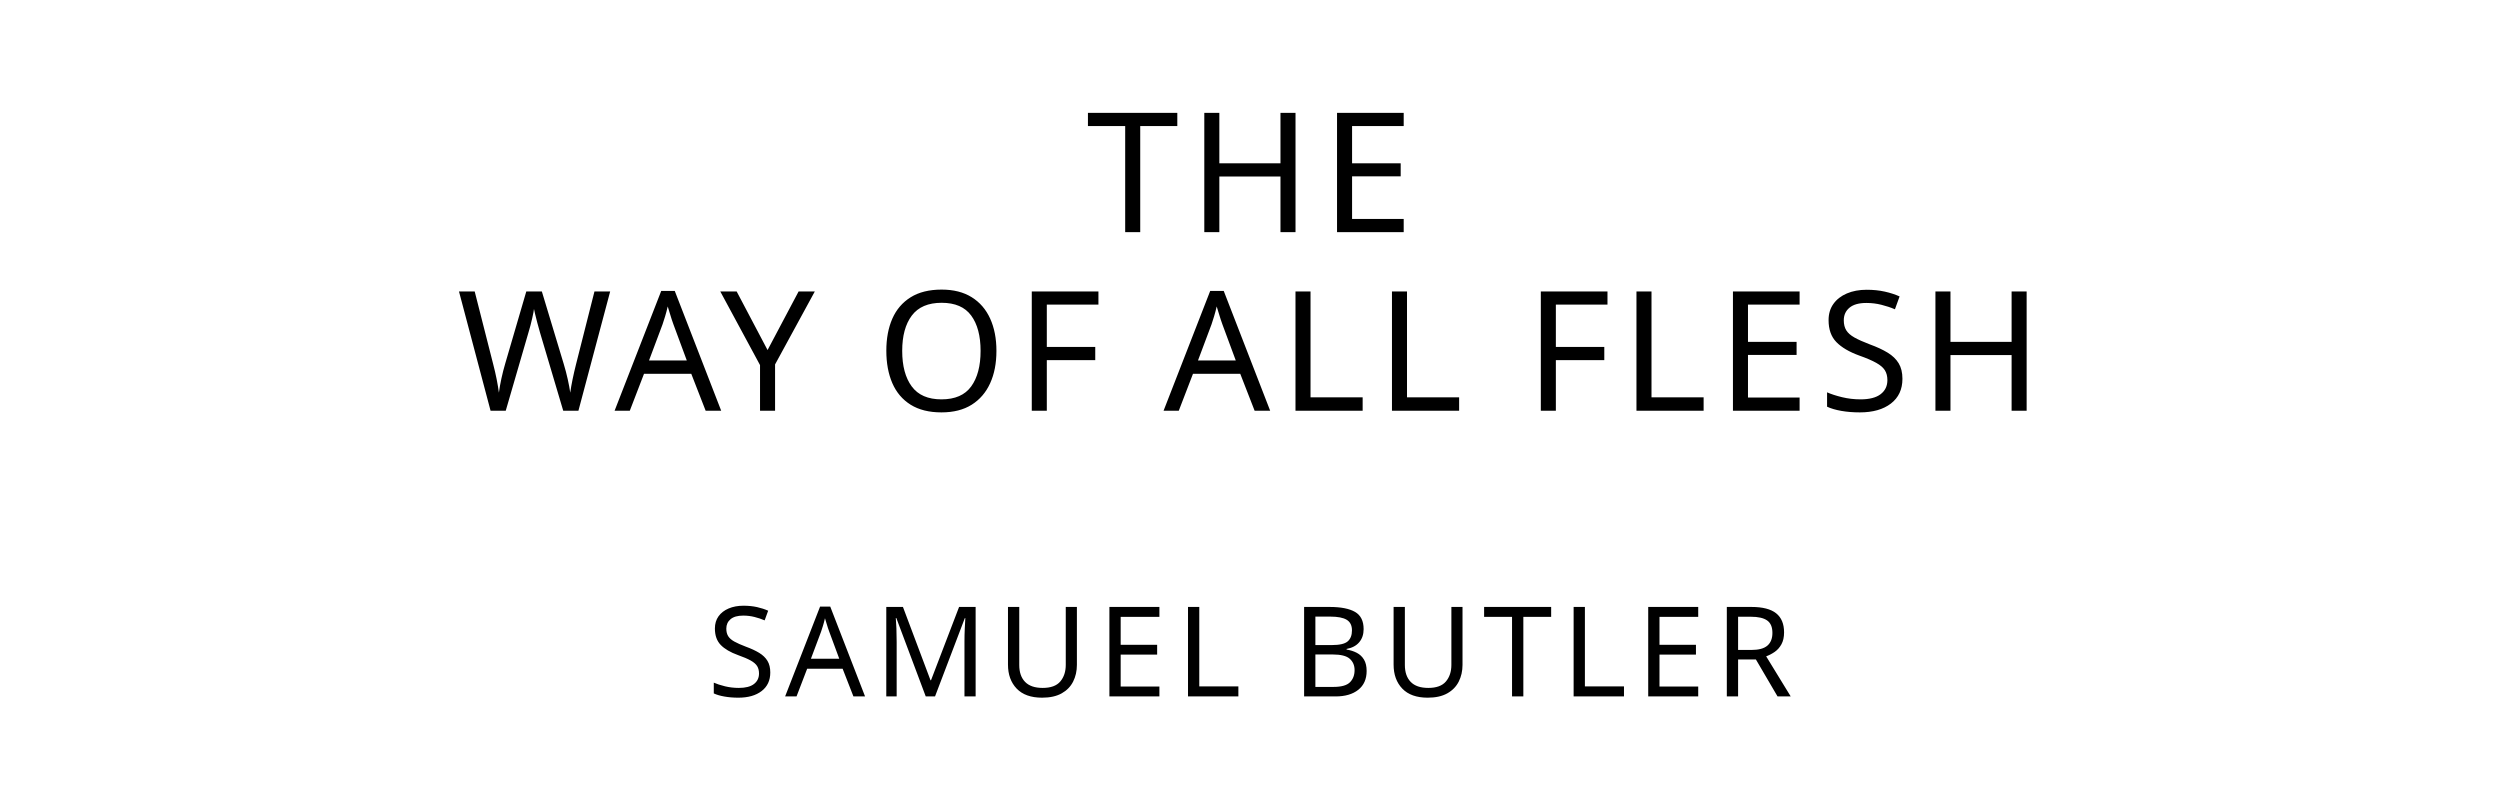
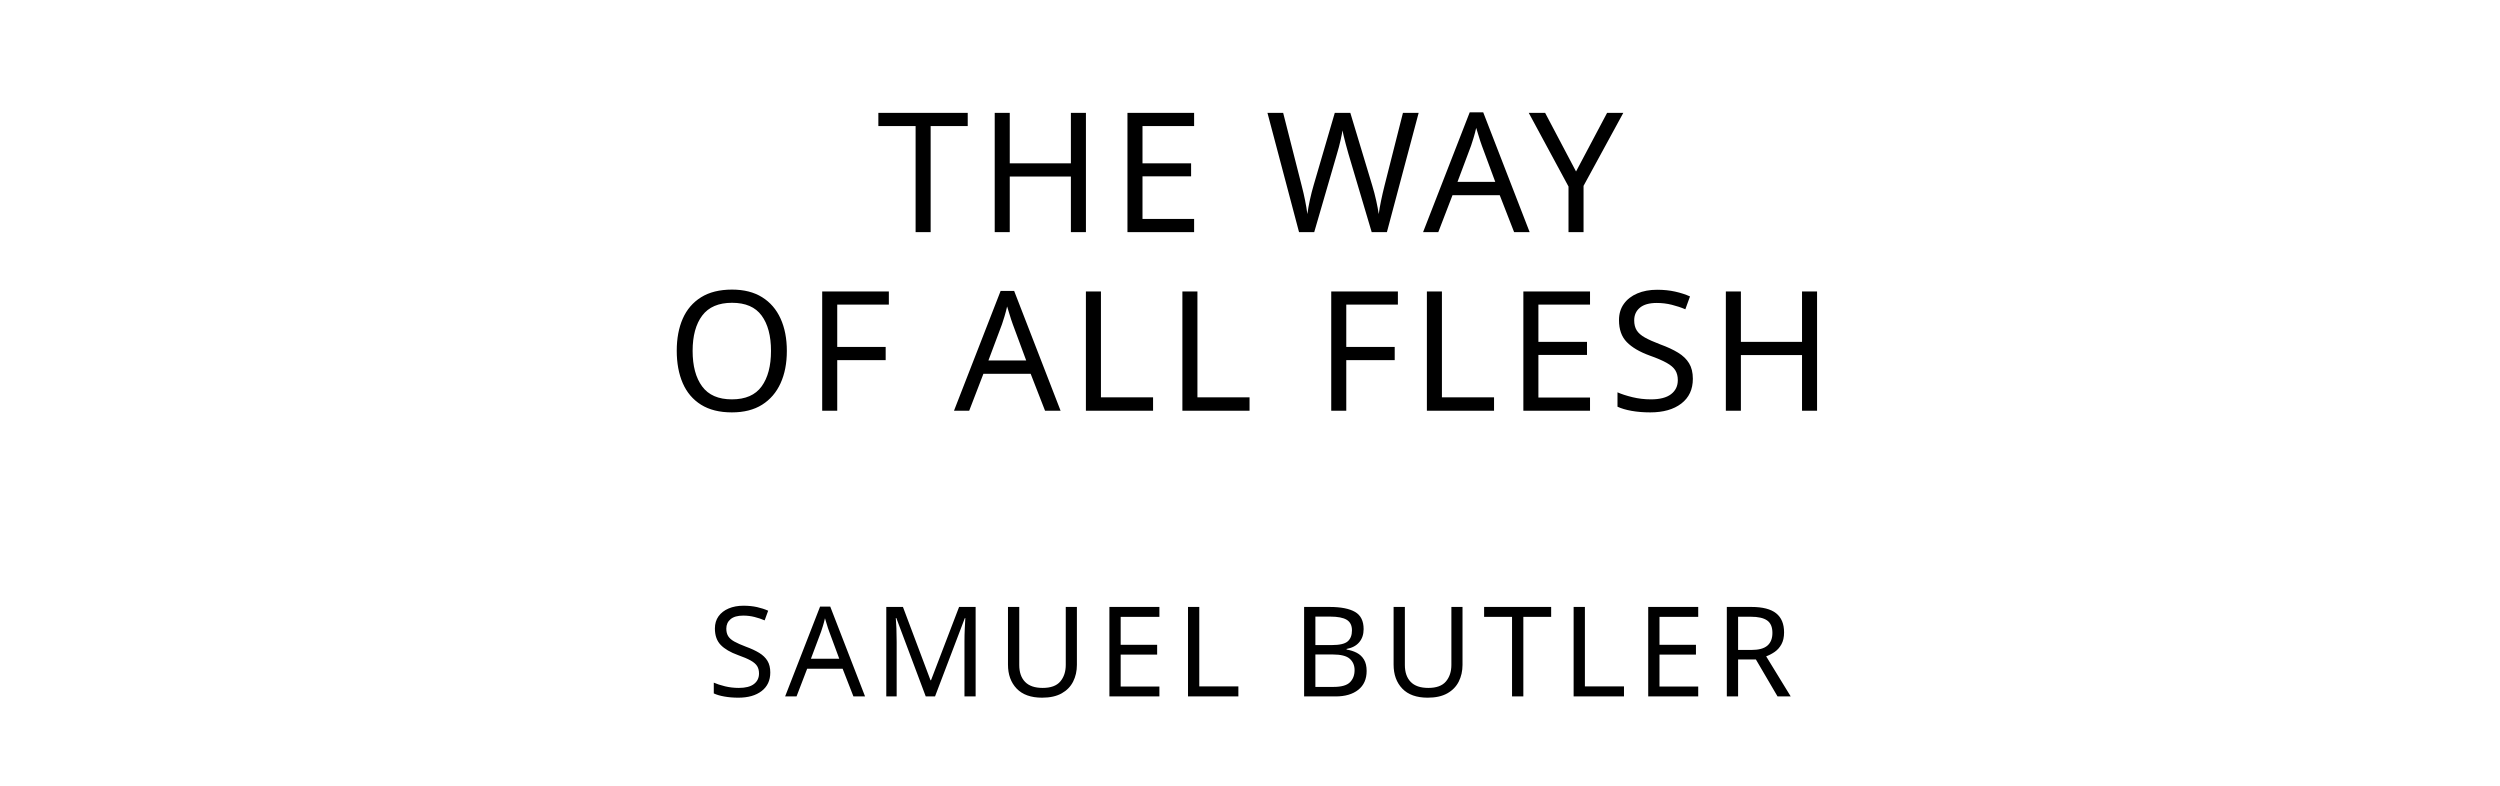
<svg xmlns="http://www.w3.org/2000/svg" version="1.1" viewBox="0 0 1400 440">
  <style type="text/css">
		text{
			font-family: "League Spartan";
			letter-spacing: 5px;
			text-anchor: middle;
		}

		.title{
			font-size: 93.567px;
		}

		.author{
			font-size: 70.175px;
		}
	</style>
-   <text class="title" x="700" y="130">THE</text>
-   <text class="title" x="700" y="230">WAY OF ALL FLESH</text>
+   <text class="title" x="700" y="130">THE WAY</text>
+   <text class="title" x="700" y="230">OF ALL FLESH</text>
  <text class="author" x="700" y="390">SAMUEL BUTLER</text>
</svg>
